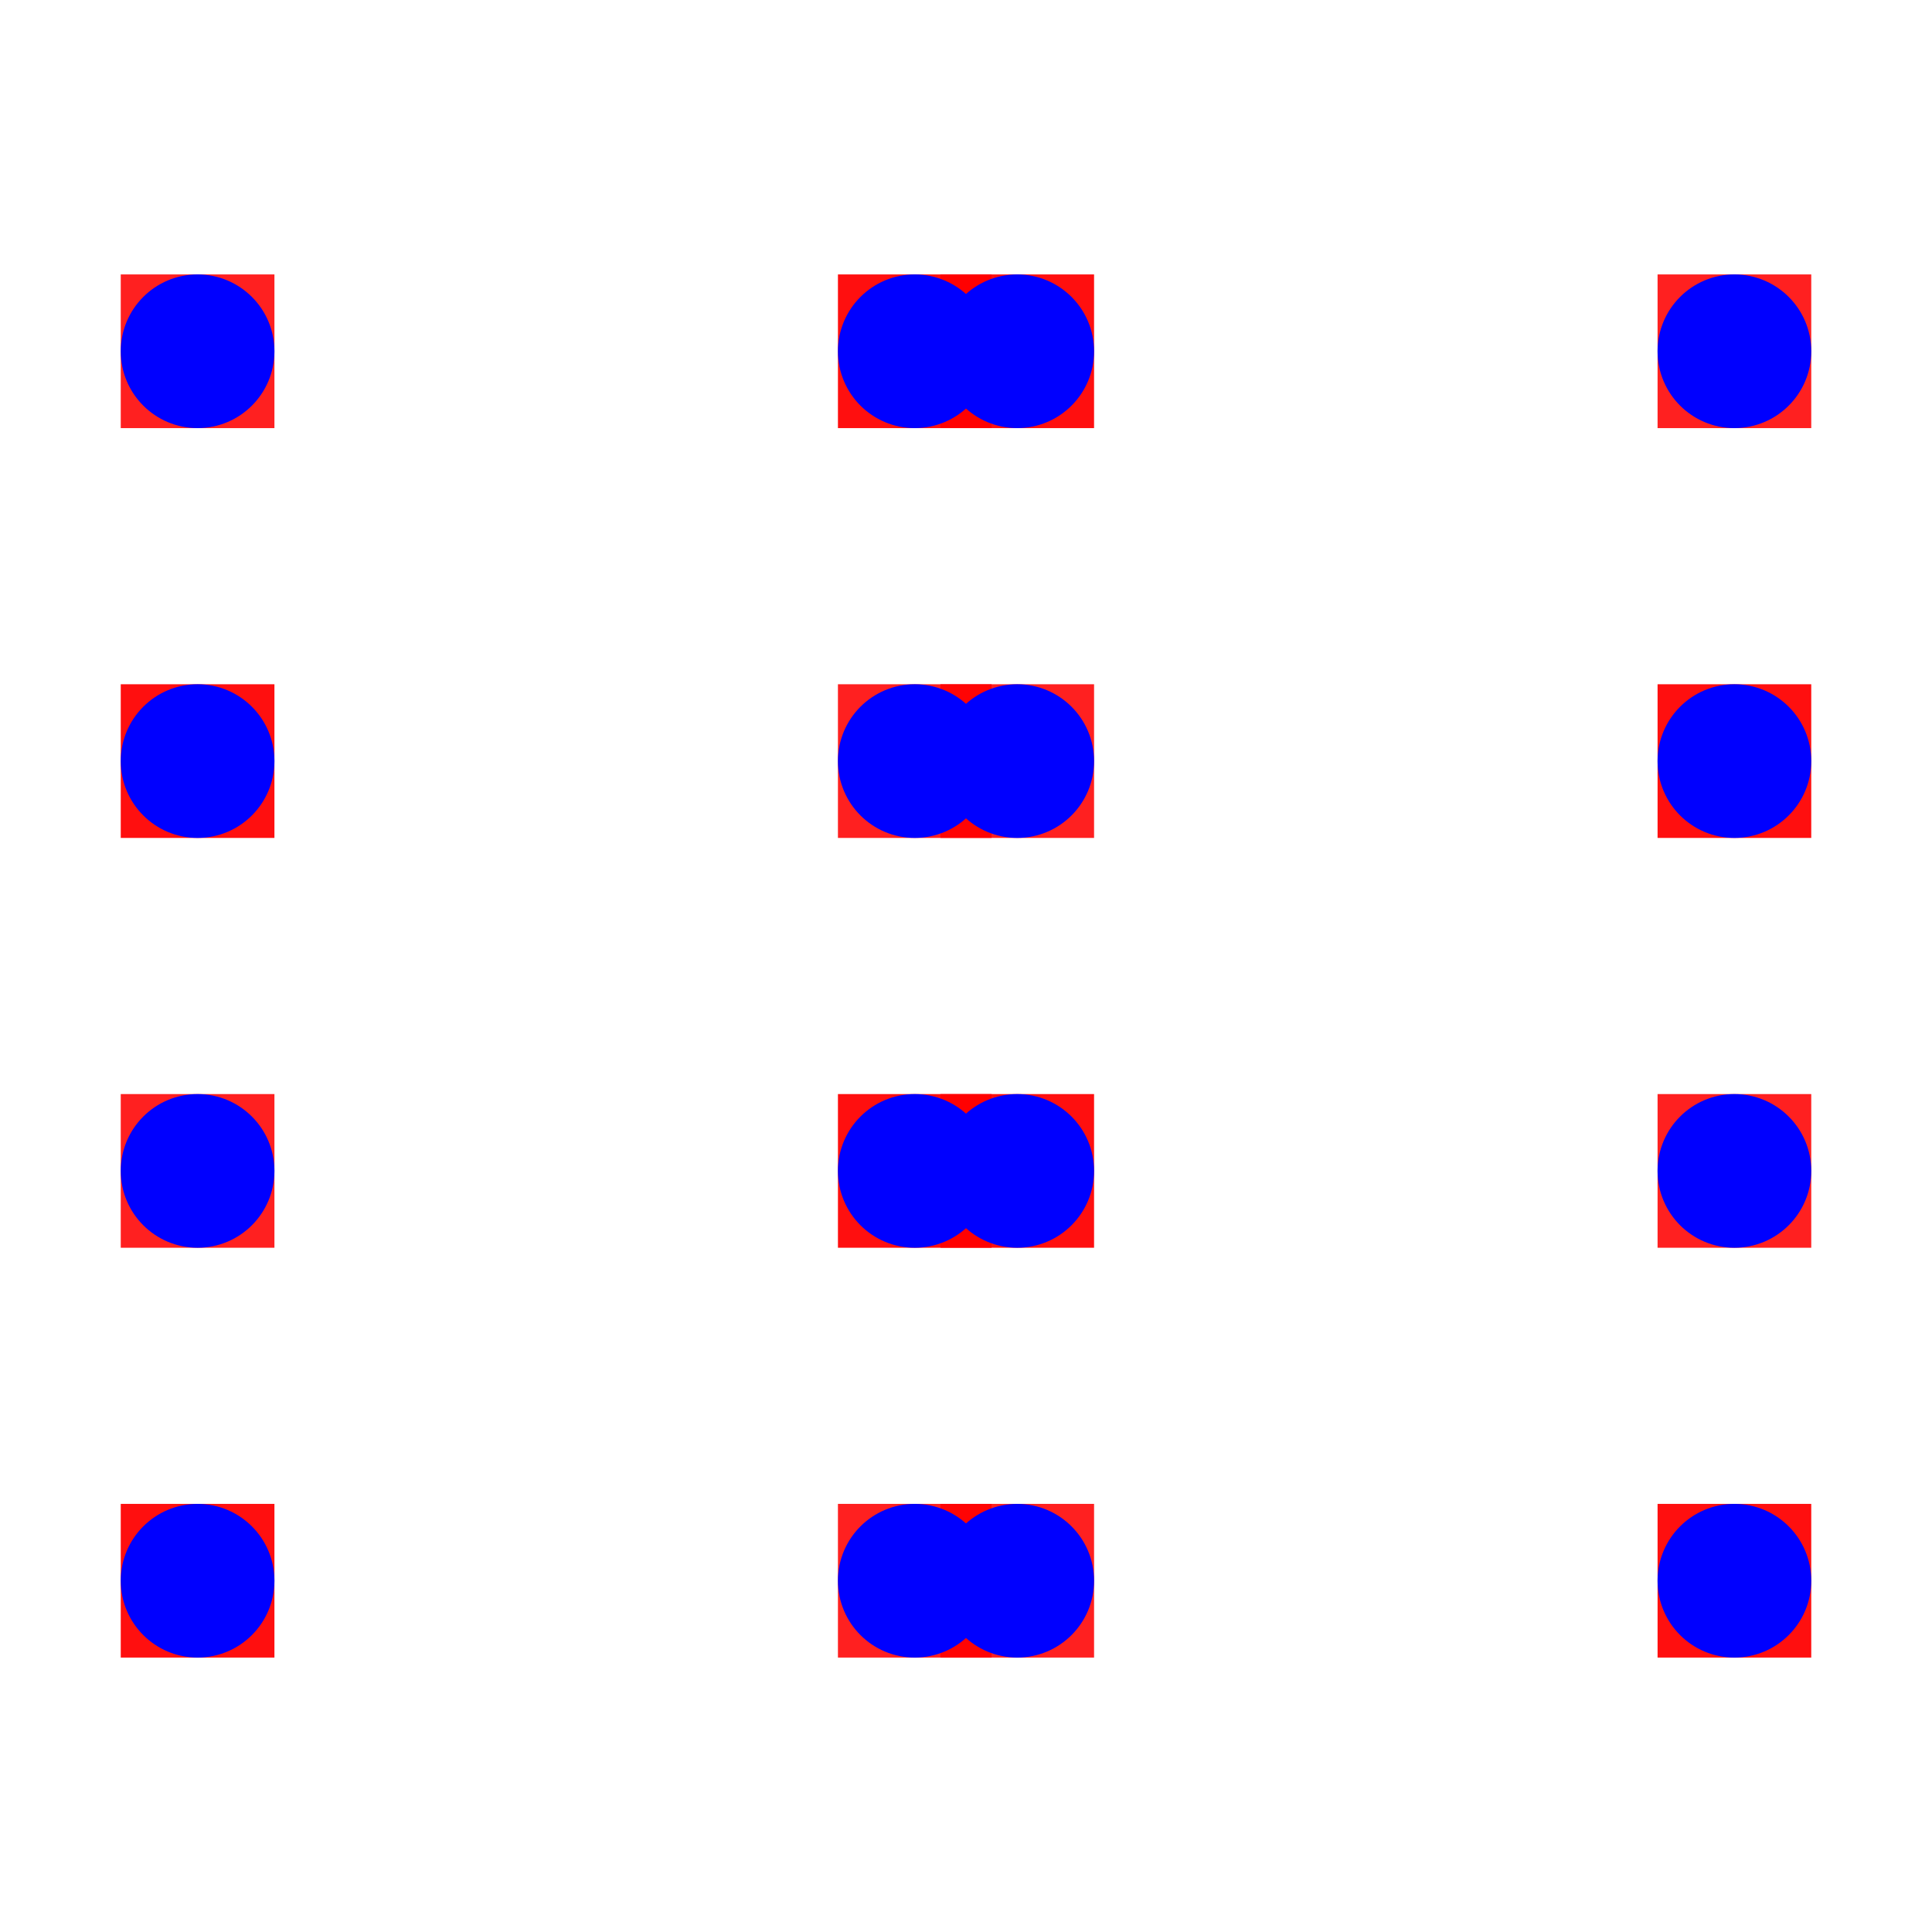
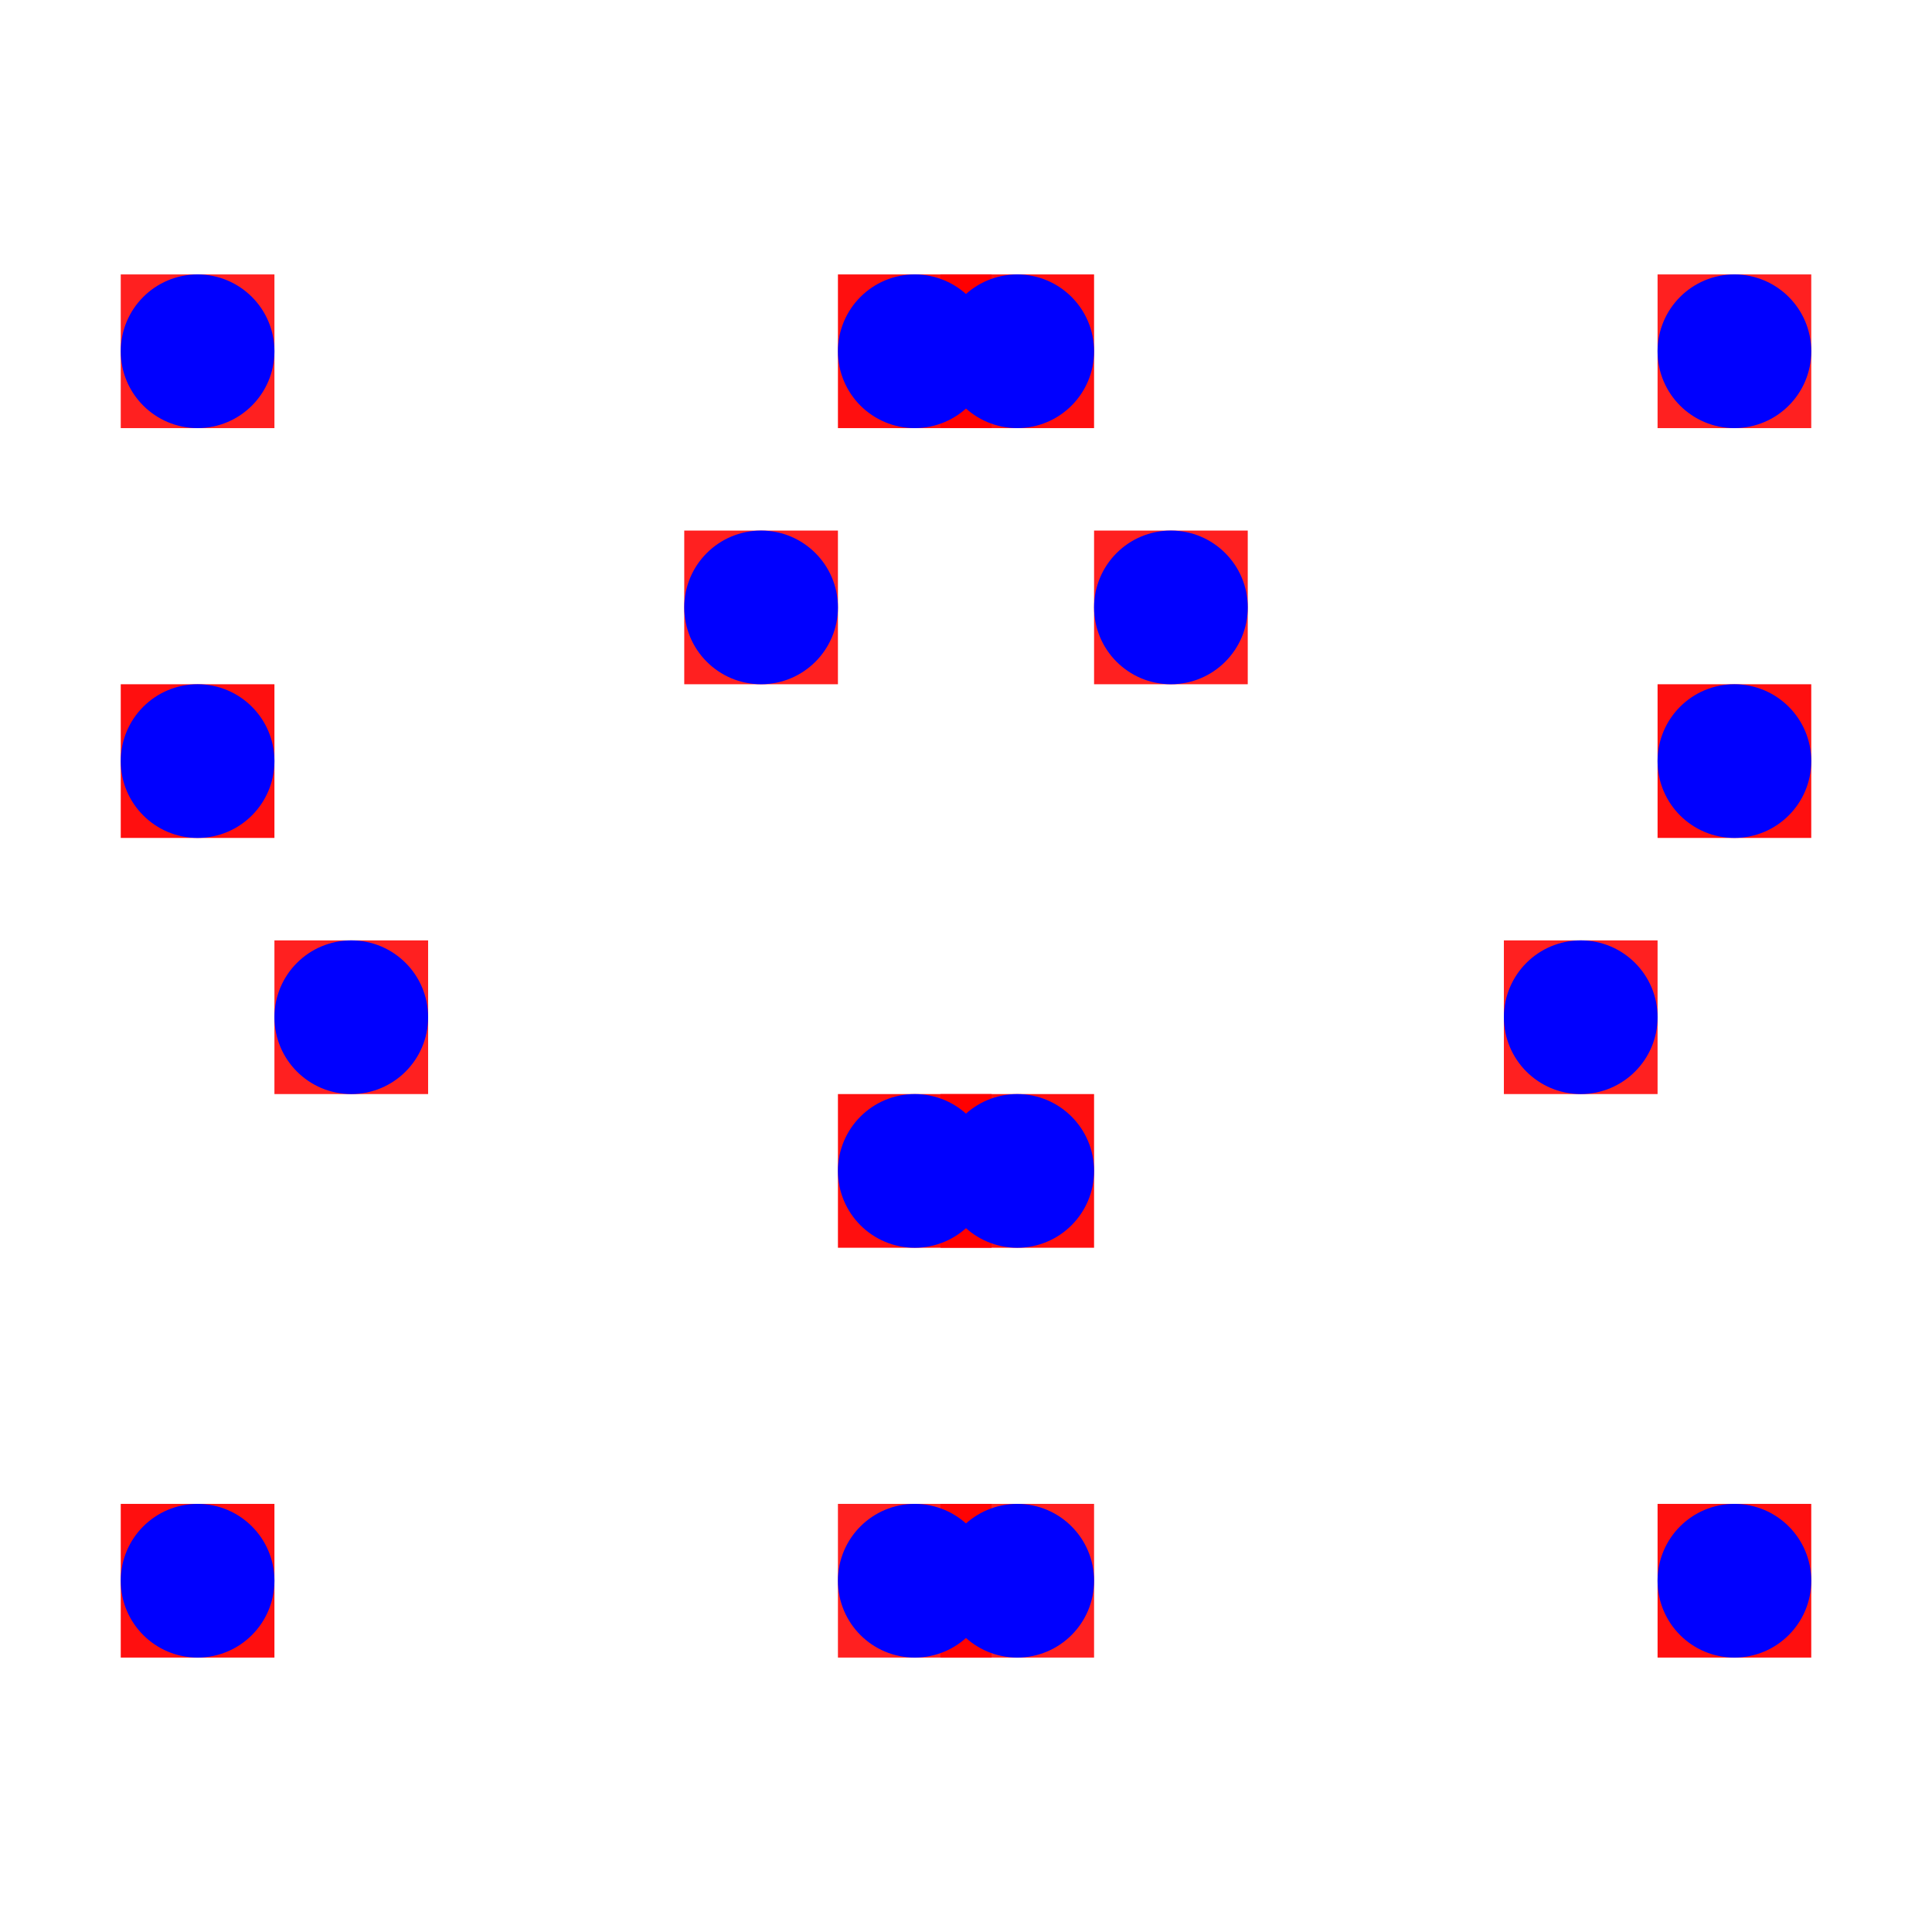
<svg xmlns="http://www.w3.org/2000/svg" width="640" height="640" viewBox="0 0 640 640">
  <rect width="100%" height="100%" fill="white" />
  <g>
-     <rect data-type="rect" data-label="top inner1 inner2" data-x="-1.5" data-y="-0.4" x="40" y="362.424" width="50.909" height="50.909" fill="rgba(255,0,0,0.875)" stroke="black" stroke-width="0.006" />
+     <rect data-type="rect" data-label="top inner1 inner2 inner3" data-x="-0.10000000000000003" data-y="-0.4" x="277.576" y="362.424" width="50.909" height="50.909" fill="rgba(255,0,0,0.938)" stroke="black" stroke-width="0.006" />
  </g>
  <g>
-     <rect data-type="rect" data-label="top inner1 inner2" data-x="1.5" data-y="-0.4" x="549.091" y="362.424" width="50.909" height="50.909" fill="rgba(255,0,0,0.875)" stroke="black" stroke-width="0.006" />
+     <rect data-type="rect" data-label="top inner1 inner2 inner3" data-x="0.10000000000000003" data-y="-0.4" x="311.515" y="362.424" width="50.909" height="50.909" fill="rgba(255,0,0,0.938)" stroke="black" stroke-width="0.006" />
  </g>
  <g>
-     <rect data-type="rect" data-label="top inner1 inner2" data-x="-1.5" data-y="1.2" x="40" y="90.909" width="50.909" height="50.909" fill="rgba(255,0,0,0.875)" stroke="black" stroke-width="0.006" />
+     <rect data-type="rect" data-label="top inner1 inner2 inner3" data-x="-0.10000000000000003" data-y="1.2" x="277.576" y="90.909" width="50.909" height="50.909" fill="rgba(255,0,0,0.938)" stroke="black" stroke-width="0.006" />
  </g>
  <g>
-     <rect data-type="rect" data-label="top inner1 inner2" data-x="1.5" data-y="1.2" x="549.091" y="90.909" width="50.909" height="50.909" fill="rgba(255,0,0,0.875)" stroke="black" stroke-width="0.006" />
+     <rect data-type="rect" data-label="top inner1 inner2 inner3" data-x="0.10000000000000003" data-y="1.2" x="311.515" y="90.909" width="50.909" height="50.909" fill="rgba(255,0,0,0.938)" stroke="black" stroke-width="0.006" />
+   </g>
+   <g>
+     <rect data-type="rect" data-label="top inner1 inner2" data-x="-0.10000000000000003" data-y="-1.2" x="277.576" y="498.182" width="50.909" height="50.909" fill="rgba(255,0,0,0.875)" stroke="black" stroke-width="0.006" />
+   </g>
+   <g>
+     <rect data-type="rect" data-label="top inner1 inner2" data-x="0.10000000000000003" data-y="-1.2" x="311.515" y="498.182" width="50.909" height="50.909" fill="rgba(255,0,0,0.875)" stroke="black" stroke-width="0.006" />
+   </g>
+   <g>
+     <rect data-type="rect" data-label="top inner1 inner2" data-x="-0.4" data-y="0.7" x="226.667" y="175.758" width="50.909" height="50.909" fill="rgba(255,0,0,0.875)" stroke="black" stroke-width="0.006" />
+   </g>
+   <g>
+     <rect data-type="rect" data-label="top inner1 inner2" data-x="0.4" data-y="0.7" x="362.424" y="175.758" width="50.909" height="50.909" fill="rgba(255,0,0,0.875)" stroke="black" stroke-width="0.006" />
  </g>
  <g>
    <rect data-type="rect" data-label="top inner1 inner2 inner3" data-x="-1.5" data-y="-1.2" x="40" y="498.182" width="50.909" height="50.909" fill="rgba(255,0,0,0.938)" stroke="black" stroke-width="0.006" />
  </g>
  <g>
    <rect data-type="rect" data-label="top inner1 inner2 inner3" data-x="1.5" data-y="-1.2" x="549.091" y="498.182" width="50.909" height="50.909" fill="rgba(255,0,0,0.938)" stroke="black" stroke-width="0.006" />
  </g>
  <g>
    <rect data-type="rect" data-label="top inner1 inner2 inner3" data-x="-1.5" data-y="0.4" x="40" y="226.667" width="50.909" height="50.909" fill="rgba(255,0,0,0.938)" stroke="black" stroke-width="0.006" />
  </g>
  <g>
    <rect data-type="rect" data-label="top inner1 inner2 inner3" data-x="1.5" data-y="0.4" x="549.091" y="226.667" width="50.909" height="50.909" fill="rgba(255,0,0,0.938)" stroke="black" stroke-width="0.006" />
  </g>
  <g>
-     <rect data-type="rect" data-label="top inner1 inner2" data-x="-0.10000000000000003" data-y="-1.2" x="277.576" y="498.182" width="50.909" height="50.909" fill="rgba(255,0,0,0.875)" stroke="black" stroke-width="0.006" />
+     <rect data-type="rect" data-label="top inner1 inner2" data-x="-1.2" data-y="-0.10000000000000003" x="90.909" y="311.515" width="50.909" height="50.909" fill="rgba(255,0,0,0.875)" stroke="black" stroke-width="0.006" />
  </g>
  <g>
-     <rect data-type="rect" data-label="top inner1 inner2" data-x="0.10000000000000003" data-y="-1.2" x="311.515" y="498.182" width="50.909" height="50.909" fill="rgba(255,0,0,0.875)" stroke="black" stroke-width="0.006" />
+     <rect data-type="rect" data-label="top inner1 inner2" data-x="1.2" data-y="-0.10000000000000003" x="498.182" y="311.515" width="50.909" height="50.909" fill="rgba(255,0,0,0.875)" stroke="black" stroke-width="0.006" />
  </g>
  <g>
-     <rect data-type="rect" data-label="top inner1 inner2" data-x="-0.10000000000000003" data-y="0.4" x="277.576" y="226.667" width="50.909" height="50.909" fill="rgba(255,0,0,0.875)" stroke="black" stroke-width="0.006" />
+     <rect data-type="rect" data-label="top inner1 inner2" data-x="-1.5" data-y="1.2" x="40" y="90.909" width="50.909" height="50.909" fill="rgba(255,0,0,0.875)" stroke="black" stroke-width="0.006" />
  </g>
  <g>
-     <rect data-type="rect" data-label="top inner1 inner2" data-x="0.10000000000000003" data-y="0.4" x="311.515" y="226.667" width="50.909" height="50.909" fill="rgba(255,0,0,0.875)" stroke="black" stroke-width="0.006" />
+     <rect data-type="rect" data-label="top inner1 inner2" data-x="1.5" data-y="1.2" x="549.091" y="90.909" width="50.909" height="50.909" fill="rgba(255,0,0,0.875)" stroke="black" stroke-width="0.006" />
  </g>
-   <g>
-     <rect data-type="rect" data-label="top inner1 inner2 inner3" data-x="-0.10000000000000003" data-y="-0.4" x="277.576" y="362.424" width="50.909" height="50.909" fill="rgba(255,0,0,0.938)" stroke="black" stroke-width="0.006" />
-   </g>
-   <g>
-     <rect data-type="rect" data-label="top inner1 inner2 inner3" data-x="0.10000000000000003" data-y="-0.4" x="311.515" y="362.424" width="50.909" height="50.909" fill="rgba(255,0,0,0.938)" stroke="black" stroke-width="0.006" />
-   </g>
-   <g>
-     <rect data-type="rect" data-label="top inner1 inner2 inner3" data-x="-0.10000000000000003" data-y="1.2" x="277.576" y="90.909" width="50.909" height="50.909" fill="rgba(255,0,0,0.938)" stroke="black" stroke-width="0.006" />
-   </g>
-   <g>
-     <rect data-type="rect" data-label="top inner1 inner2 inner3" data-x="0.10000000000000003" data-y="1.2" x="311.515" y="90.909" width="50.909" height="50.909" fill="rgba(255,0,0,0.938)" stroke="black" stroke-width="0.006" />
-   </g>
-   <circle data-type="circle" data-label="" data-x="-1.5" data-y="-0.4" cx="65.455" cy="387.879" r="25.455" fill="blue" stroke="none" stroke-width="0.006" />
-   <circle data-type="circle" data-label="" data-x="1.5" data-y="-0.4" cx="574.545" cy="387.879" r="25.455" fill="blue" stroke="none" stroke-width="0.006" />
-   <circle data-type="circle" data-label="" data-x="-1.5" data-y="1.2" cx="65.455" cy="116.364" r="25.455" fill="blue" stroke="none" stroke-width="0.006" />
-   <circle data-type="circle" data-label="" data-x="1.5" data-y="1.2" cx="574.545" cy="116.364" r="25.455" fill="blue" stroke="none" stroke-width="0.006" />
+   <circle data-type="circle" data-label="" data-x="-0.10000000000000003" data-y="-0.4" cx="303.03" cy="387.879" r="25.455" fill="blue" stroke="none" stroke-width="0.006" />
+   <circle data-type="circle" data-label="" data-x="0.10000000000000003" data-y="-0.4" cx="336.97" cy="387.879" r="25.455" fill="blue" stroke="none" stroke-width="0.006" />
+   <circle data-type="circle" data-label="" data-x="-0.10000000000000003" data-y="1.2" cx="303.03" cy="116.364" r="25.455" fill="blue" stroke="none" stroke-width="0.006" />
+   <circle data-type="circle" data-label="" data-x="0.10000000000000003" data-y="1.2" cx="336.97" cy="116.364" r="25.455" fill="blue" stroke="none" stroke-width="0.006" />
+   <circle data-type="circle" data-label="" data-x="-0.10000000000000003" data-y="-1.2" cx="303.03" cy="523.636" r="25.455" fill="blue" stroke="none" stroke-width="0.006" />
+   <circle data-type="circle" data-label="" data-x="0.10000000000000003" data-y="-1.2" cx="336.97" cy="523.636" r="25.455" fill="blue" stroke="none" stroke-width="0.006" />
+   <circle data-type="circle" data-label="" data-x="-0.4" data-y="0.7" cx="252.121" cy="201.212" r="25.455" fill="blue" stroke="none" stroke-width="0.006" />
+   <circle data-type="circle" data-label="" data-x="0.4" data-y="0.7" cx="387.879" cy="201.212" r="25.455" fill="blue" stroke="none" stroke-width="0.006" />
  <circle data-type="circle" data-label="" data-x="-1.5" data-y="-1.2" cx="65.455" cy="523.636" r="25.455" fill="blue" stroke="none" stroke-width="0.006" />
  <circle data-type="circle" data-label="" data-x="1.5" data-y="-1.2" cx="574.545" cy="523.636" r="25.455" fill="blue" stroke="none" stroke-width="0.006" />
  <circle data-type="circle" data-label="" data-x="-1.5" data-y="0.4" cx="65.455" cy="252.121" r="25.455" fill="blue" stroke="none" stroke-width="0.006" />
  <circle data-type="circle" data-label="" data-x="1.5" data-y="0.4" cx="574.545" cy="252.121" r="25.455" fill="blue" stroke="none" stroke-width="0.006" />
-   <circle data-type="circle" data-label="" data-x="-0.10000000000000003" data-y="-1.2" cx="303.03" cy="523.636" r="25.455" fill="blue" stroke="none" stroke-width="0.006" />
-   <circle data-type="circle" data-label="" data-x="0.10000000000000003" data-y="-1.2" cx="336.97" cy="523.636" r="25.455" fill="blue" stroke="none" stroke-width="0.006" />
-   <circle data-type="circle" data-label="" data-x="-0.10000000000000003" data-y="0.4" cx="303.03" cy="252.121" r="25.455" fill="blue" stroke="none" stroke-width="0.006" />
-   <circle data-type="circle" data-label="" data-x="0.10000000000000003" data-y="0.4" cx="336.97" cy="252.121" r="25.455" fill="blue" stroke="none" stroke-width="0.006" />
-   <circle data-type="circle" data-label="" data-x="-0.10000000000000003" data-y="-0.4" cx="303.03" cy="387.879" r="25.455" fill="blue" stroke="none" stroke-width="0.006" />
-   <circle data-type="circle" data-label="" data-x="0.10000000000000003" data-y="-0.4" cx="336.97" cy="387.879" r="25.455" fill="blue" stroke="none" stroke-width="0.006" />
-   <circle data-type="circle" data-label="" data-x="-0.10000000000000003" data-y="1.2" cx="303.03" cy="116.364" r="25.455" fill="blue" stroke="none" stroke-width="0.006" />
-   <circle data-type="circle" data-label="" data-x="0.10000000000000003" data-y="1.2" cx="336.97" cy="116.364" r="25.455" fill="blue" stroke="none" stroke-width="0.006" />
+   <circle data-type="circle" data-label="" data-x="-1.2" data-y="-0.10000000000000003" cx="116.364" cy="336.97" r="25.455" fill="blue" stroke="none" stroke-width="0.006" />
+   <circle data-type="circle" data-label="" data-x="1.2" data-y="-0.10000000000000003" cx="523.636" cy="336.97" r="25.455" fill="blue" stroke="none" stroke-width="0.006" />
+   <circle data-type="circle" data-label="" data-x="-1.5" data-y="1.2" cx="65.455" cy="116.364" r="25.455" fill="blue" stroke="none" stroke-width="0.006" />
+   <circle data-type="circle" data-label="" data-x="1.5" data-y="1.2" cx="574.545" cy="116.364" r="25.455" fill="blue" stroke="none" stroke-width="0.006" />
  <g id="crosshair" style="display: none">
    <line id="crosshair-h" y1="0" y2="640" stroke="#666" stroke-width="0.5" />
    <line id="crosshair-v" x1="0" x2="640" stroke="#666" stroke-width="0.5" />
    <text id="coordinates" font-family="monospace" font-size="12" fill="#666" />
  </g>
</svg>
